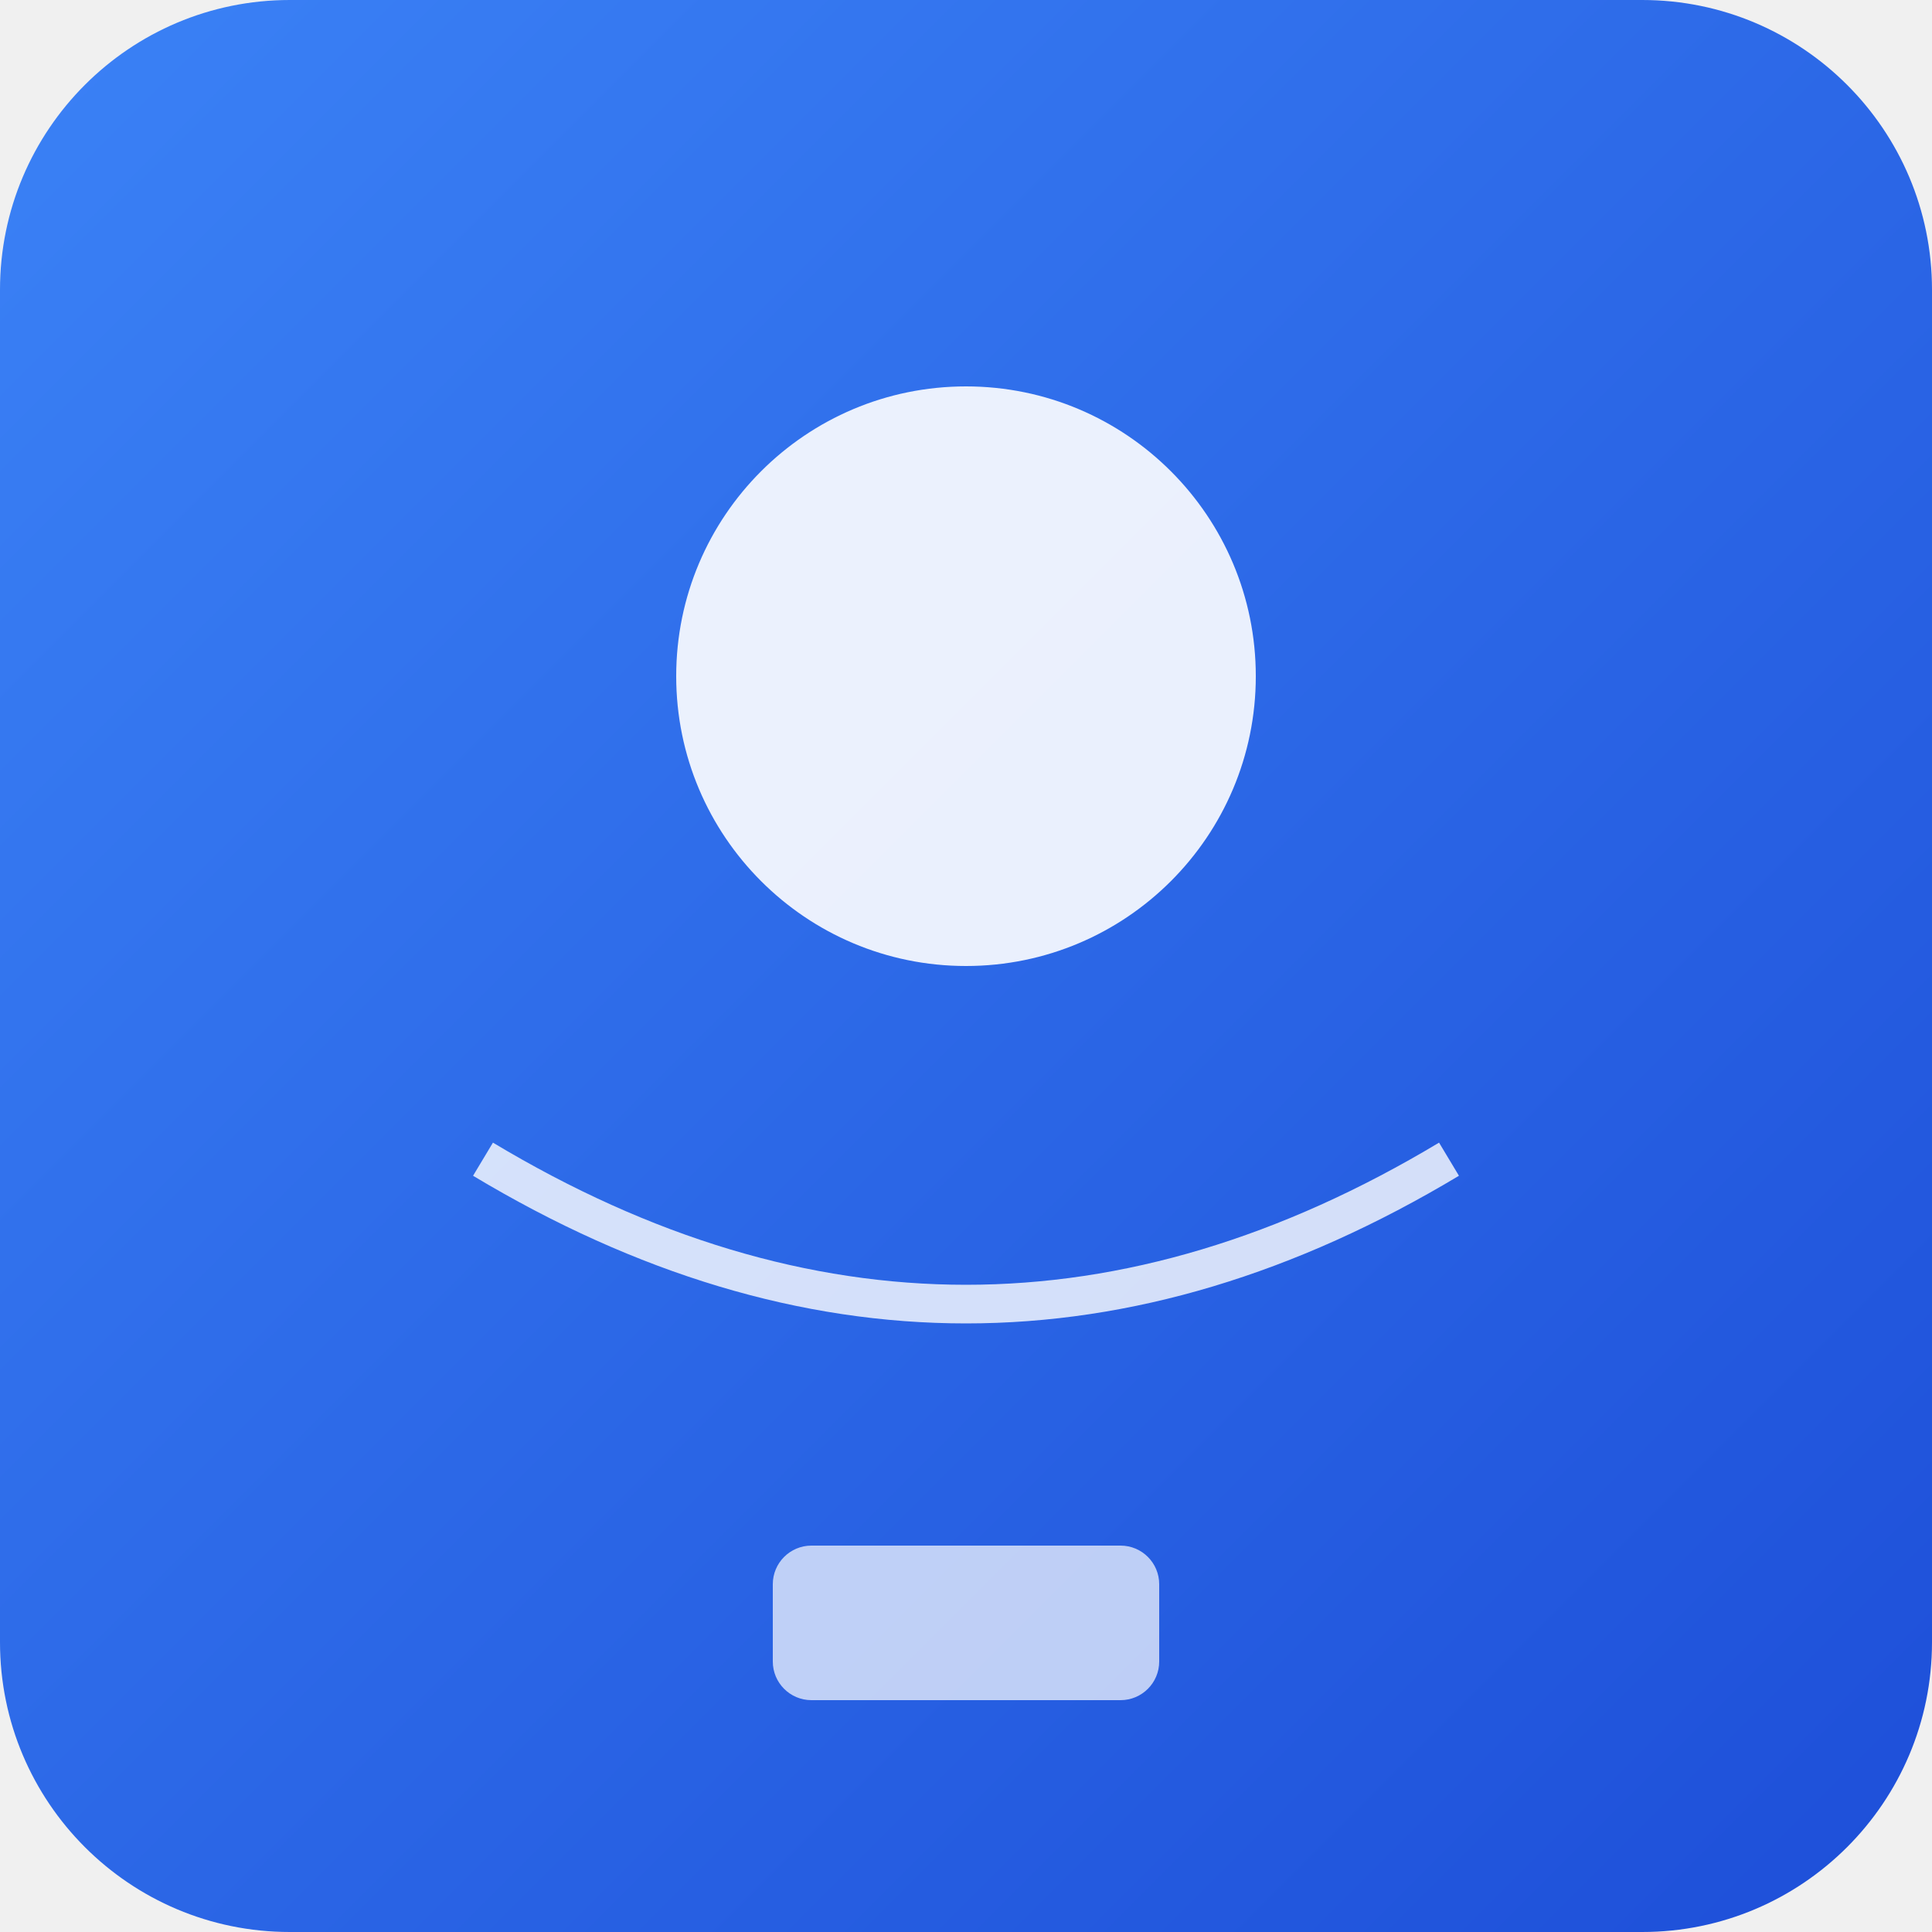
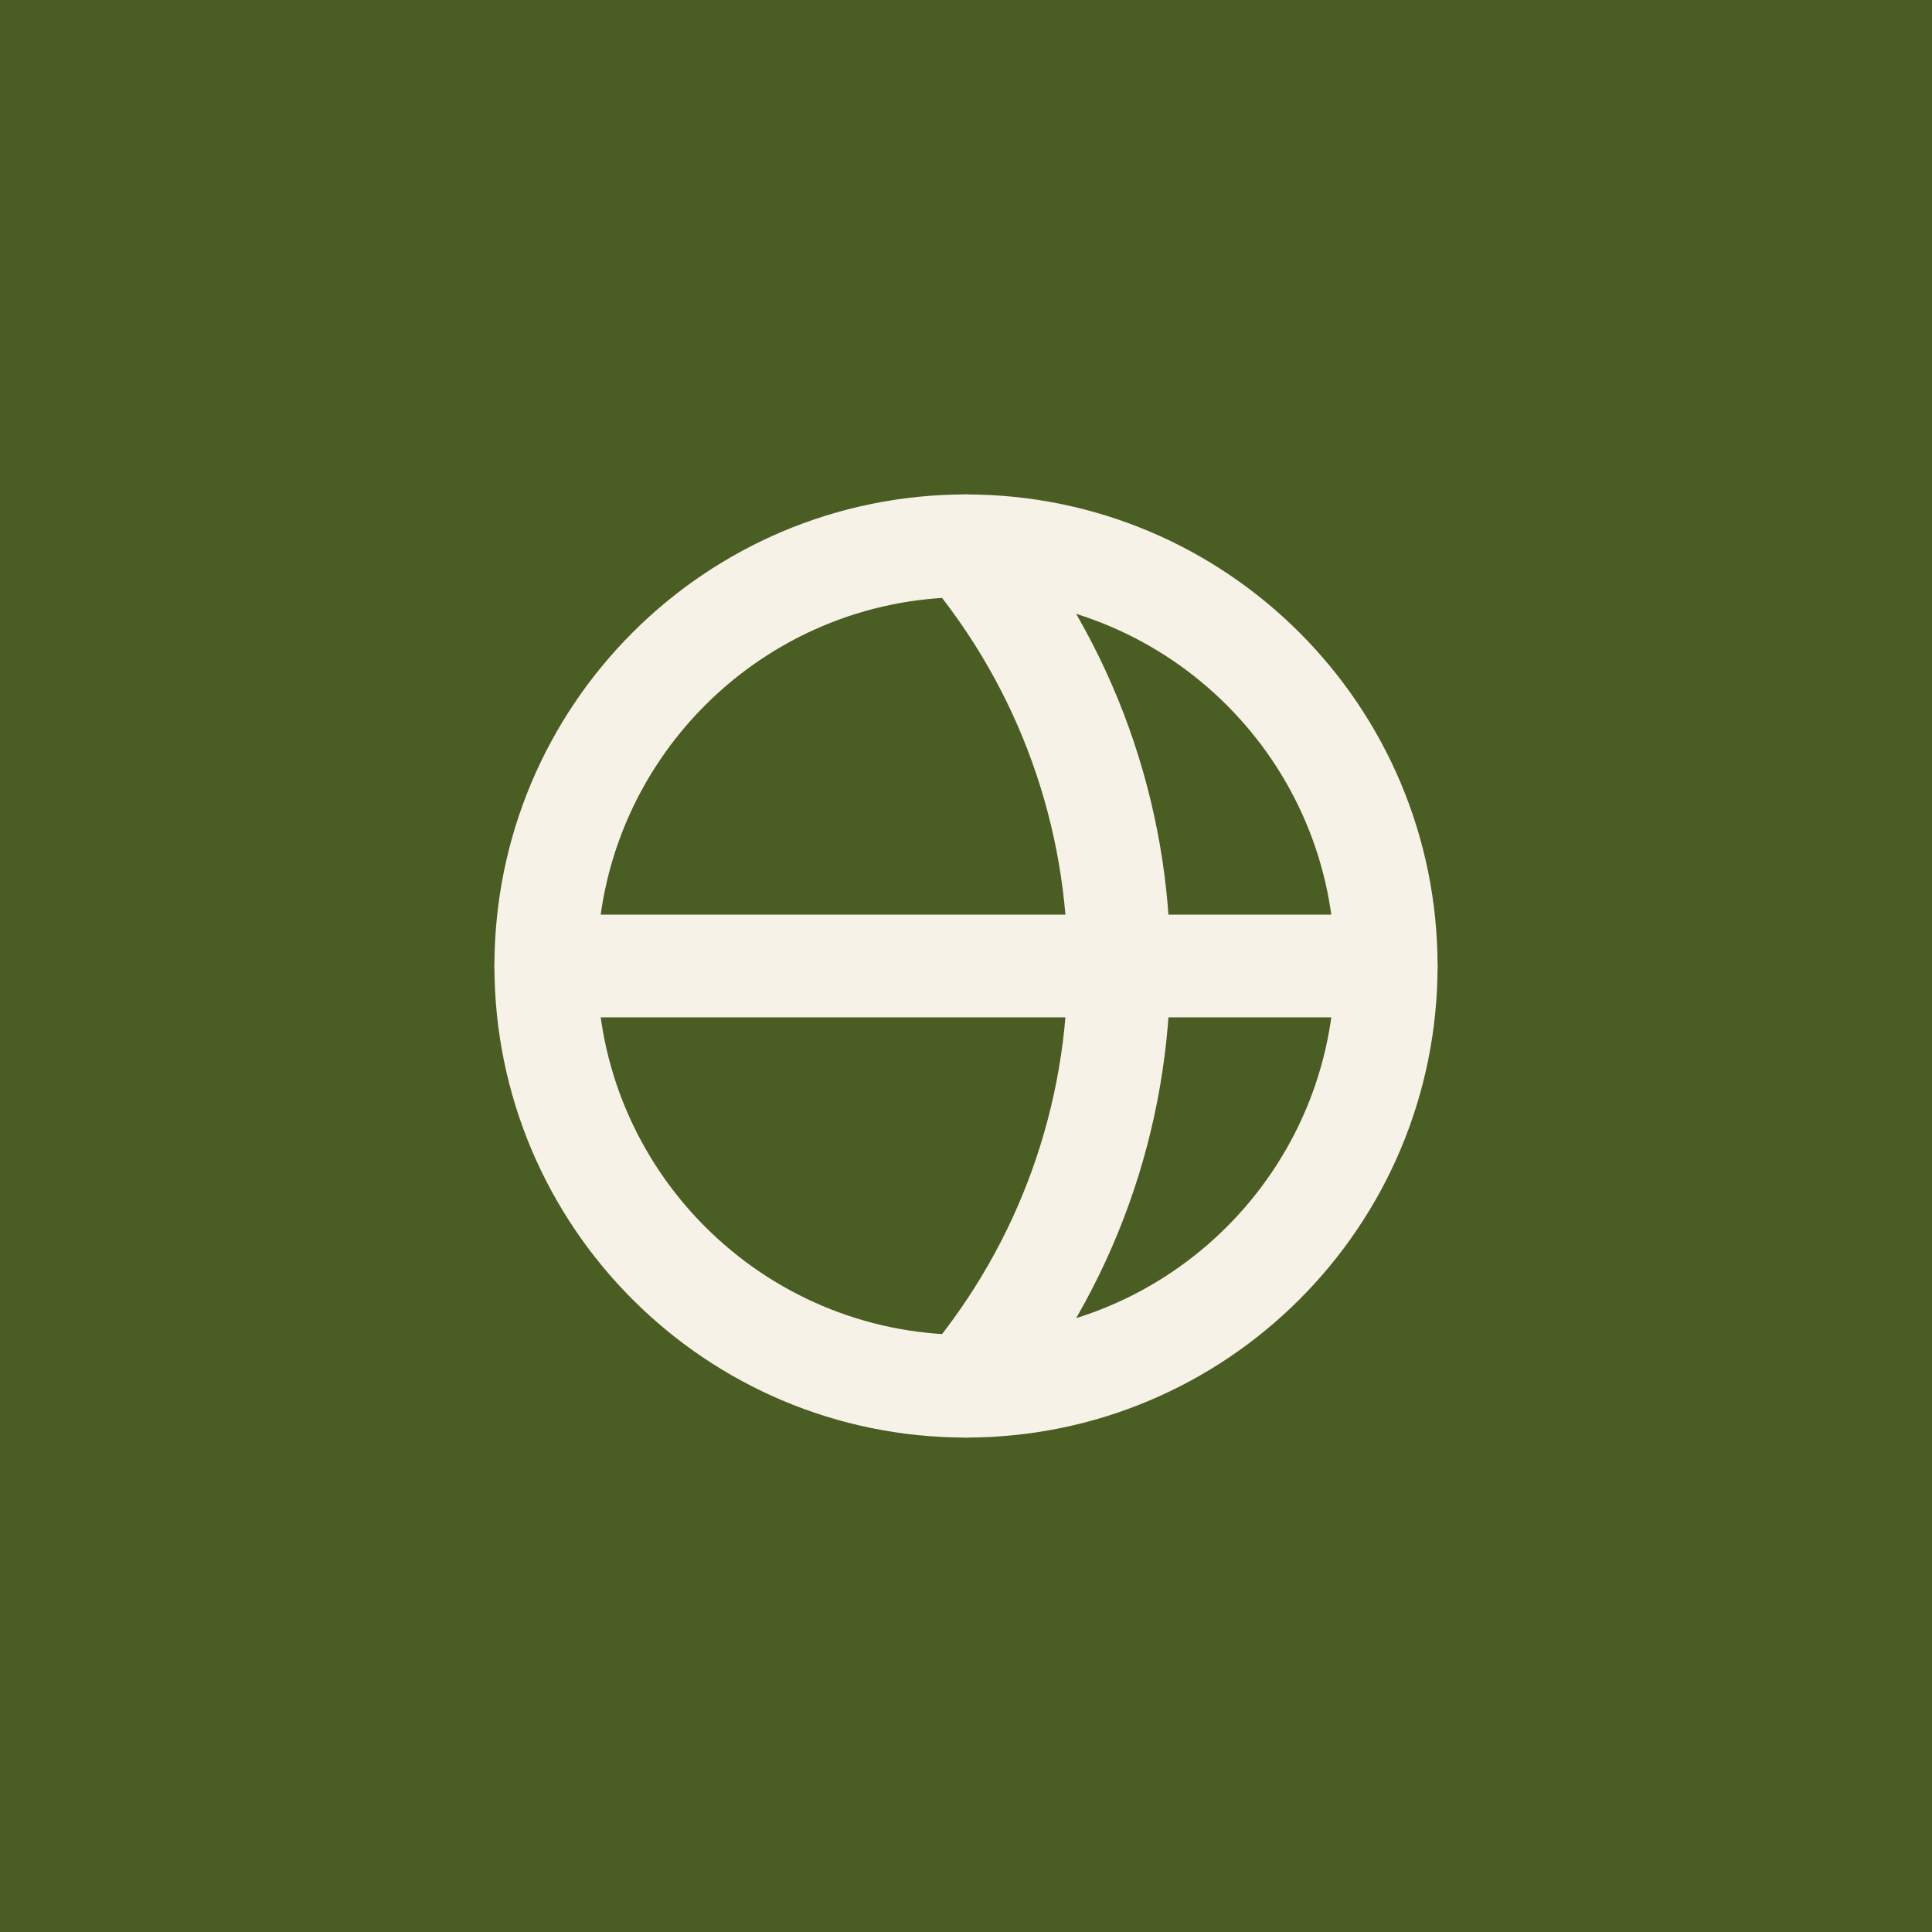
<svg xmlns="http://www.w3.org/2000/svg" width="192" height="192" viewBox="0 0 192 192">
-   <defs>
-     <linearGradient id="grad" x1="0%" y1="0%" x2="100%" y2="100%">
-       <stop offset="0%" style="stop-color:#3b82f6;stop-opacity:1" />
-       <stop offset="100%" style="stop-color:#1d4ed8;stop-opacity:1" />
-     </linearGradient>
-   </defs>
-   <rect width="192" height="192" rx="28.8" fill="url(#grad)" />
-   <circle cx="96" cy="67.2" r="28.8" fill="white" opacity="0.9" />
-   <path d="M 48 115.2 Q 96 144 144 115.2" stroke="white" stroke-width="3.84" fill="none" opacity="0.8" />
-   <rect x="76.8" y="153.6" width="38.4" height="15.36" rx="3.84" fill="white" opacity="0.7" />
+   <rect width="192" height="192" fill="#4A5D23" />
+   <g transform="translate(40.32 40.32) scale(4.64)" fill="none" stroke="#F7F2E7" stroke-width="2.2" stroke-linecap="round" stroke-linejoin="round">
+     <circle cx="12" cy="12" r="9" />
+     <path d="M3 12h18M12 3a14 14 0 0 1 0 18" />
+   </g>
</svg>
